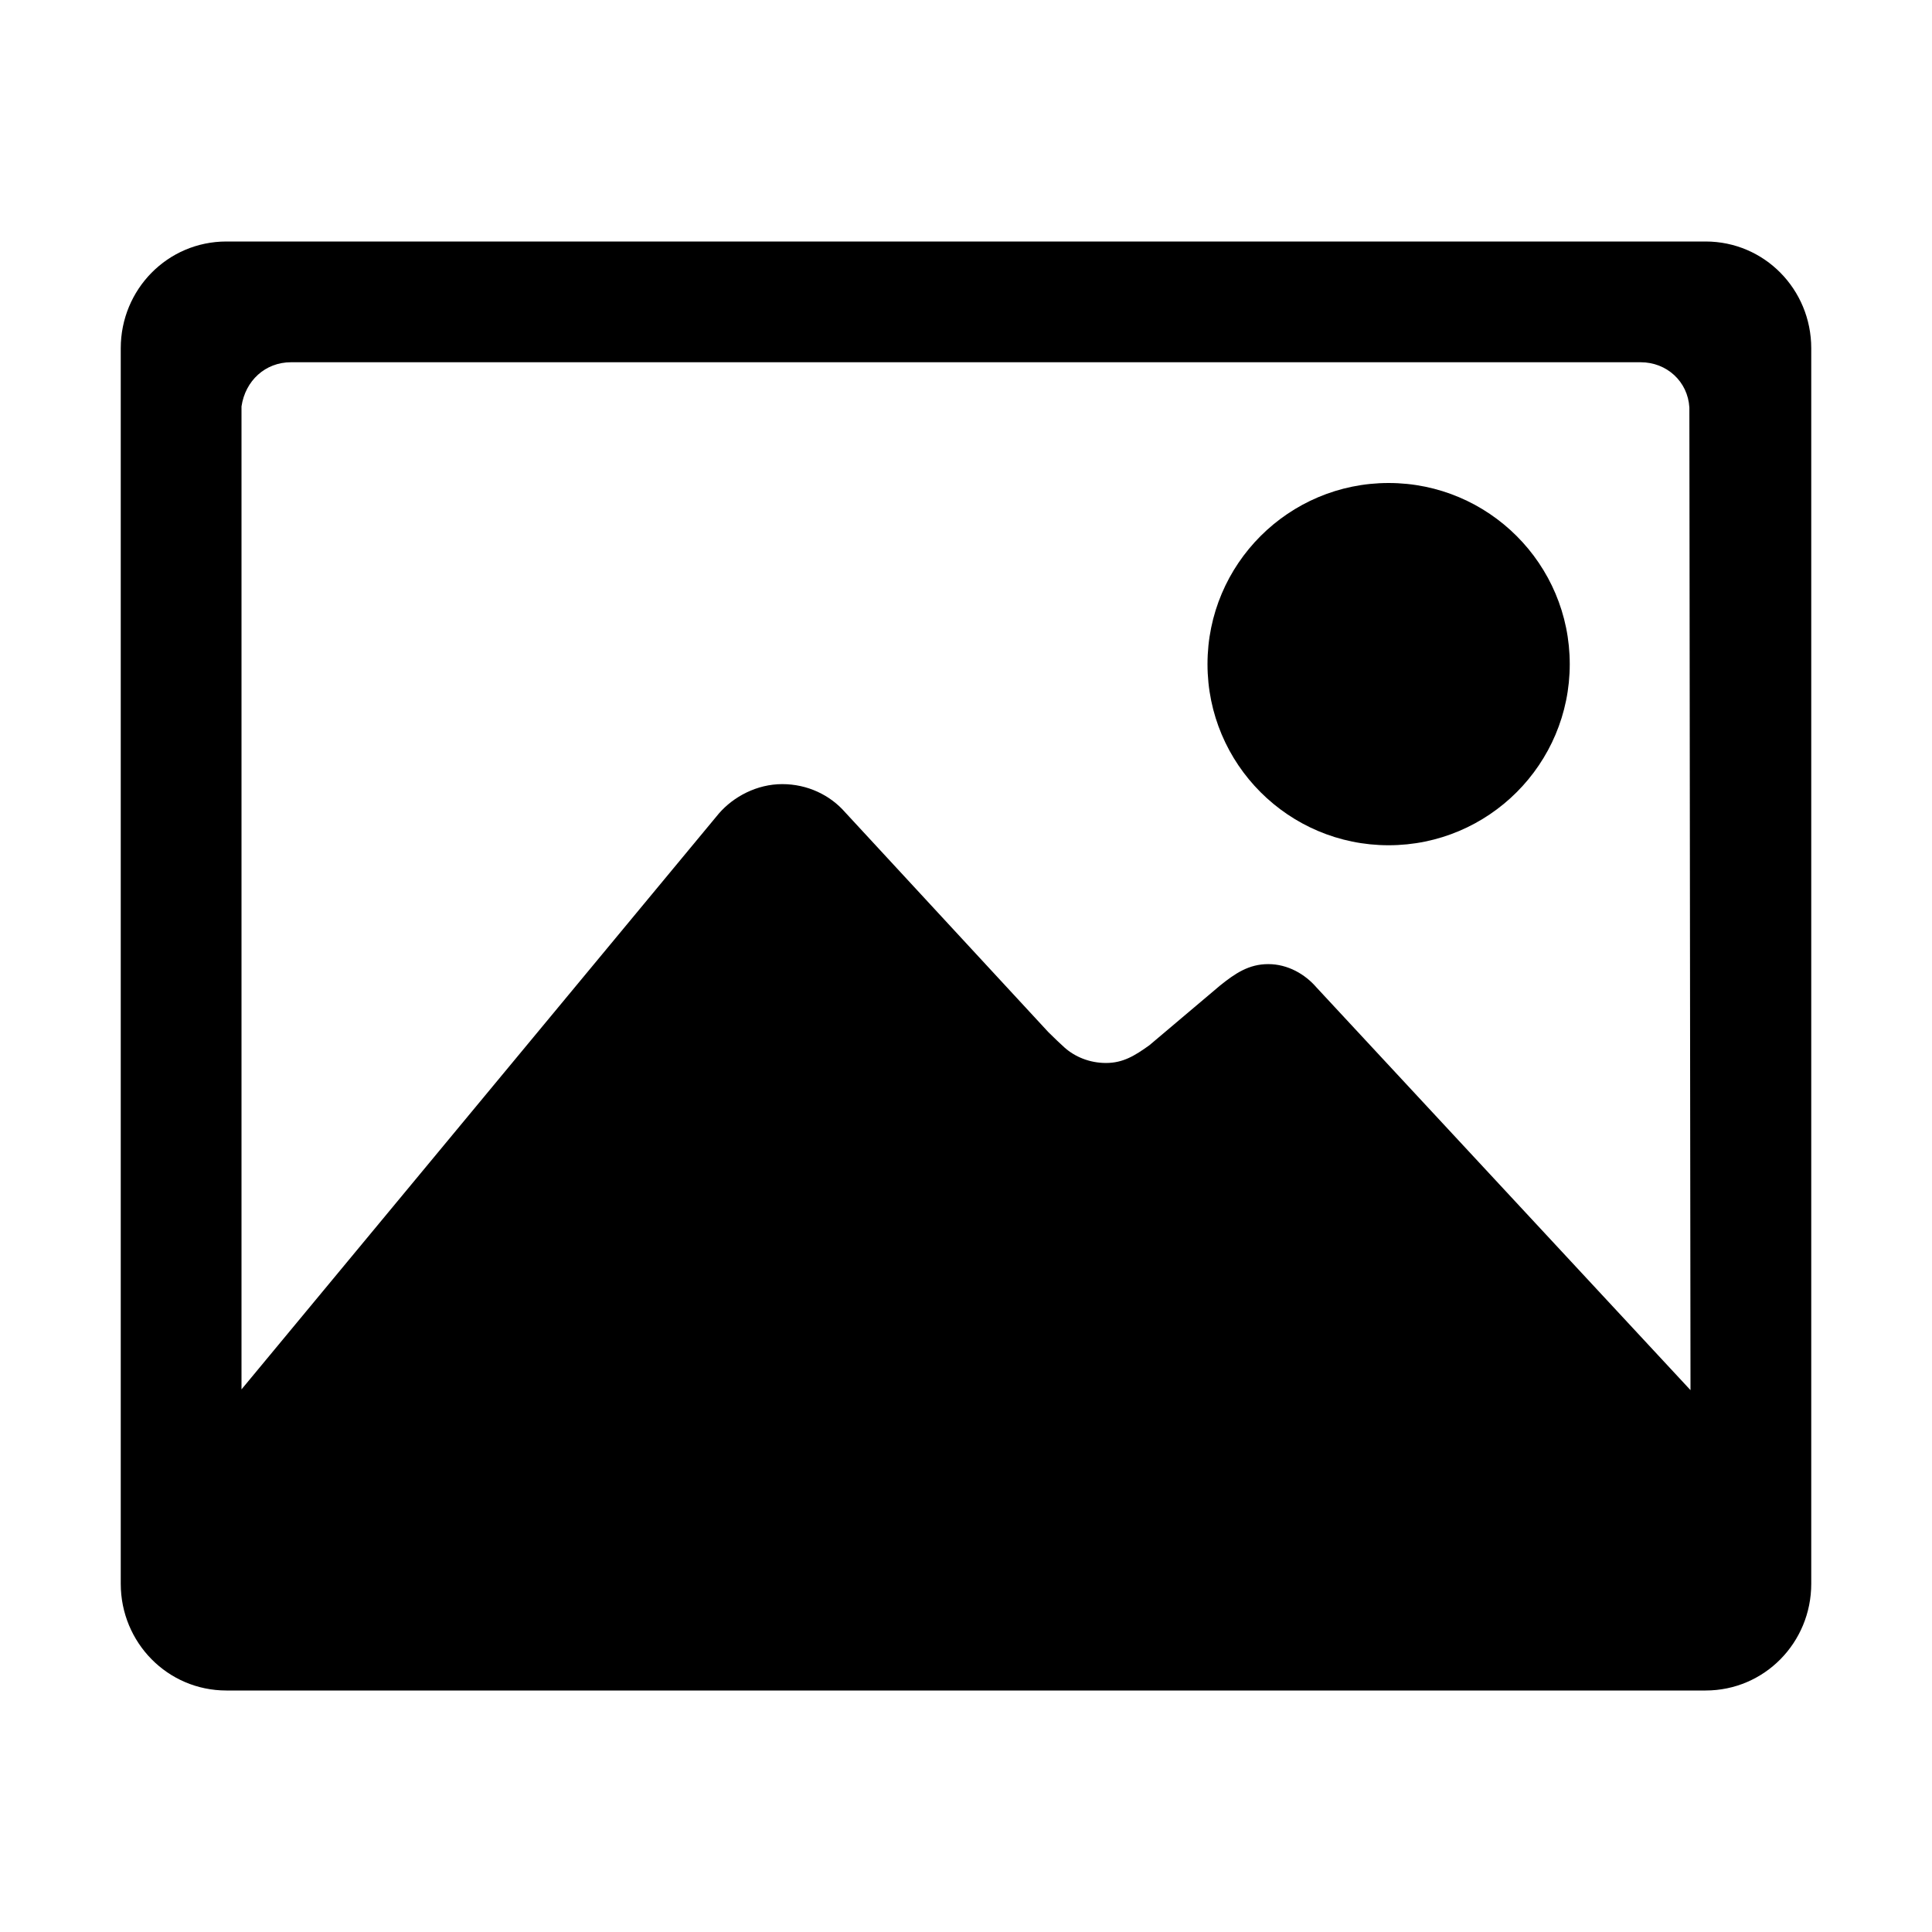
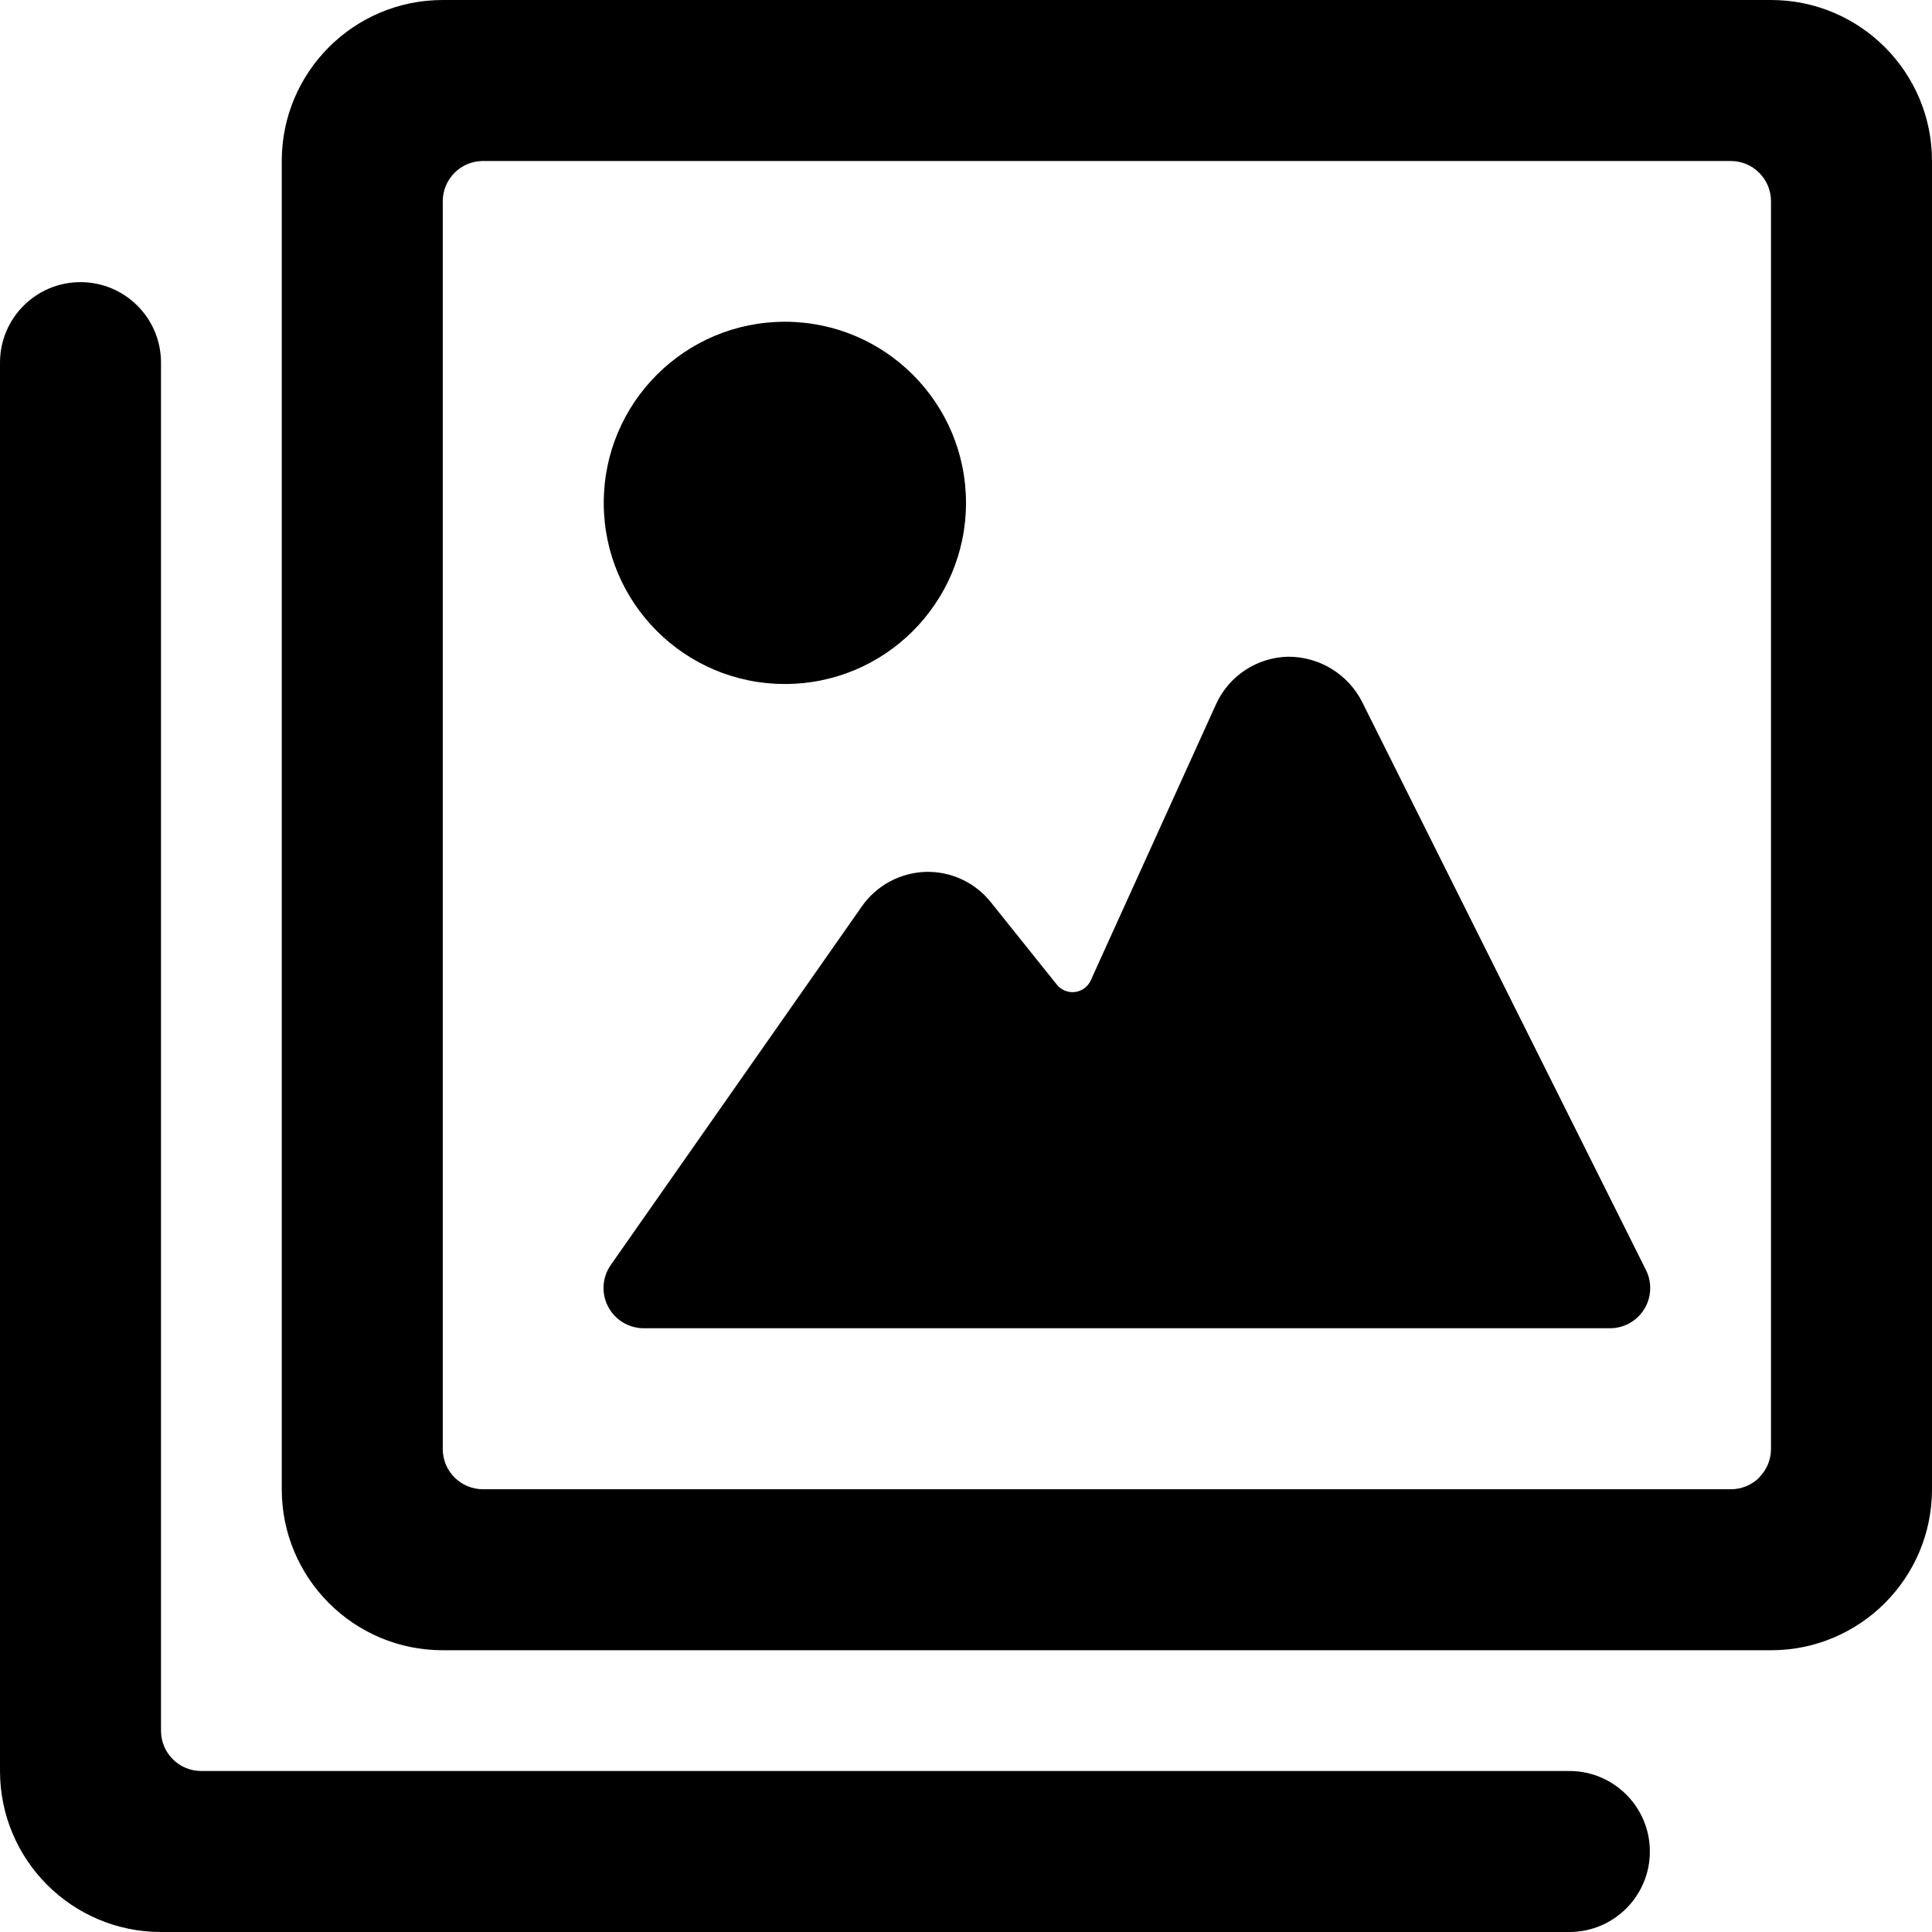
- <svg xmlns="http://www.w3.org/2000/svg" t="1558412930062" class="icon" style="" viewBox="0 0 1024 1024" version="1.1" p-id="11930" width="300" height="300">
+ <svg xmlns="http://www.w3.org/2000/svg" t="1661325817854" class="icon" viewBox="0 0 1024 1024" version="1.1" p-id="5567" width="48" height="48">
  <defs>
-     <style type="text/css" />
+     <style type="text/css">@font-face { font-family: feedback-iconfont; src: url("//at.alicdn.com/t/font_1031158_u69w8yhxdu.woff2?t=1630033759944") format("woff2"), url("//at.alicdn.com/t/font_1031158_u69w8yhxdu.woff?t=1630033759944") format("woff"), url("//at.alicdn.com/t/font_1031158_u69w8yhxdu.ttf?t=1630033759944") format("truetype"); }
+ </style>
  </defs>
-   <path d="M736 448c53 0 96-43 96-96 0-53-43-96-96-96-53 0-96 43-96 96C640 405 683 448 736 448z" p-id="11931" />
-   <path d="M904 128 120 128c-31.2 0-56 25.4-56 56.6l0 654.8c0 31.2 24.8 56.6 56 56.6l784 0c31.2 0 56-25.4 56-56.6L960 184.6C960 153.4 935.2 128 904 128zM697.8 523.4c-6-7-15.2-12.4-25.6-12.4-10.2 0-17.4 4.8-25.6 11.4l-37.4 31.6c-7.8 5.6-14 9.4-23 9.4-8.6 0-16.4-3.2-22-8.2-2-1.8-5.6-5.2-8.6-8.2L448 430.6c-8-9.2-20-15-33.4-15-13.4 0-25.8 6.6-33.6 15.6L128 736.4 128 215.4c2-13.6 12.6-23.4 26.2-23.4l715.4 0c13.8 0 25 10.2 25.8 24l0.6 520.8L697.8 523.4z" p-id="11932" />
+   <path d="M416 266.539m-96 0a96 96 0 1 0 192 0 96 96 0 1 0-192 0Z" p-id="5568" />
+   <path d="M721.749 371.627A43.819 43.819 0 0 0 682.667 348.075a42.965 42.965 0 0 0-38.059 25.003l-66.475 146.517a10.624 10.624 0 0 1-18.005 2.261l-34.987-43.691a42.667 42.667 0 0 0-34.688-16.043 42.965 42.965 0 0 0-33.579 18.176L323.84 670.293a21.333 21.333 0 0 0 17.493 33.707h512a21.333 21.333 0 0 0 18.133-10.112 21.333 21.333 0 0 0 0.939-20.736z" p-id="5569" />
+   <path d="M938.667 0H234.667a85.333 85.333 0 0 0-85.333 85.333v704a85.333 85.333 0 0 0 85.333 85.333H938.667a85.333 85.333 0 0 0 85.333-85.333V85.333a85.333 85.333 0 0 0-85.333-85.333z m-6.187 783.104a21.333 21.333 0 0 1-15.104 6.229H256a21.333 21.333 0 0 1-21.333-21.333V106.667A21.333 21.333 0 0 1 256 85.333h661.333a21.333 21.333 0 0 1 21.333 21.333V768a21.333 21.333 0 0 1-6.187 14.976z" p-id="5570" />
+   <path d="M832 938.667h-725.333a21.333 21.333 0 0 1-21.333-21.333v-725.333a42.667 42.667 0 0 0-85.333 0V938.667a85.333 85.333 0 0 0 85.333 85.333h746.667a42.667 42.667 0 0 0 0-85.333z" p-id="5571" />
</svg>
